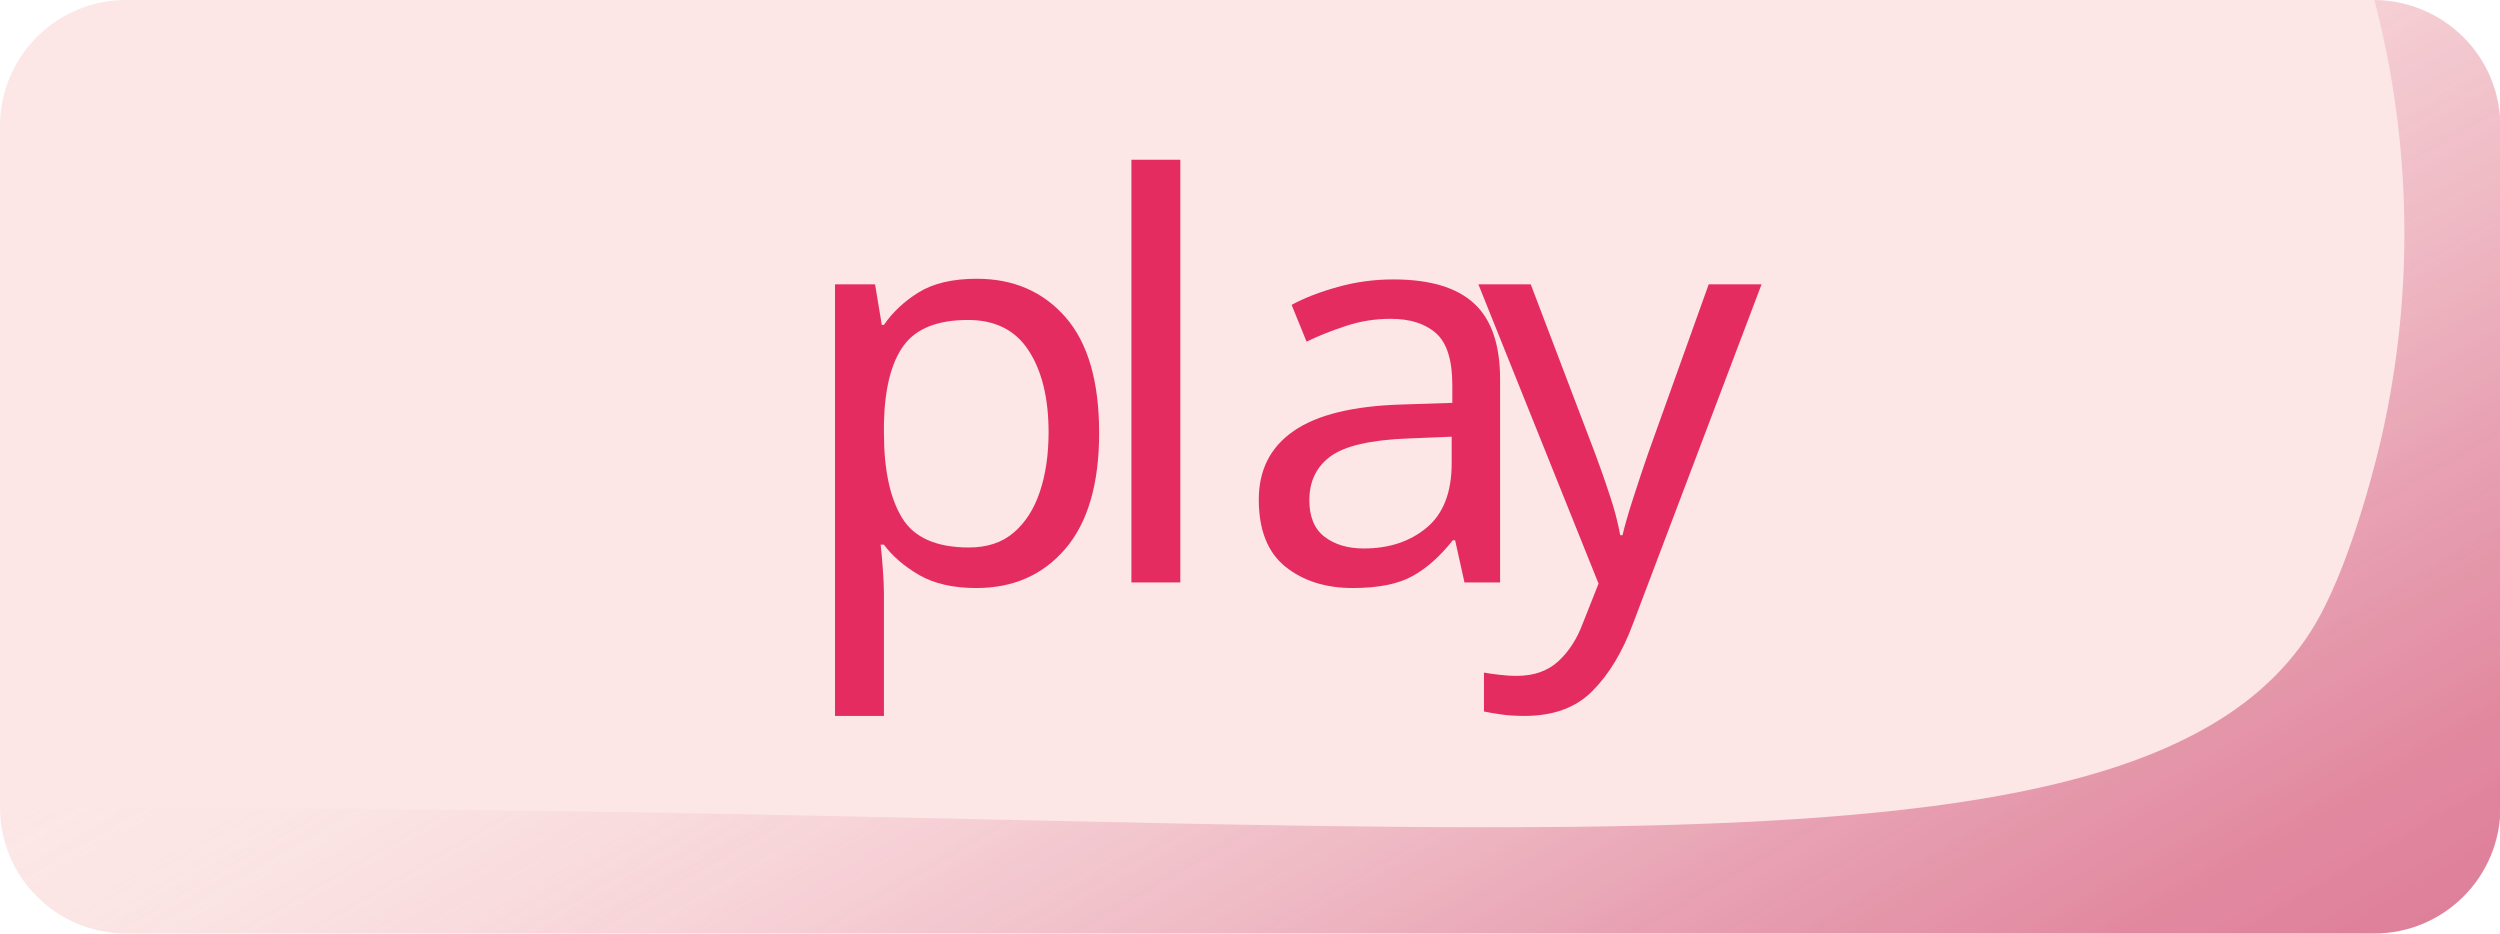
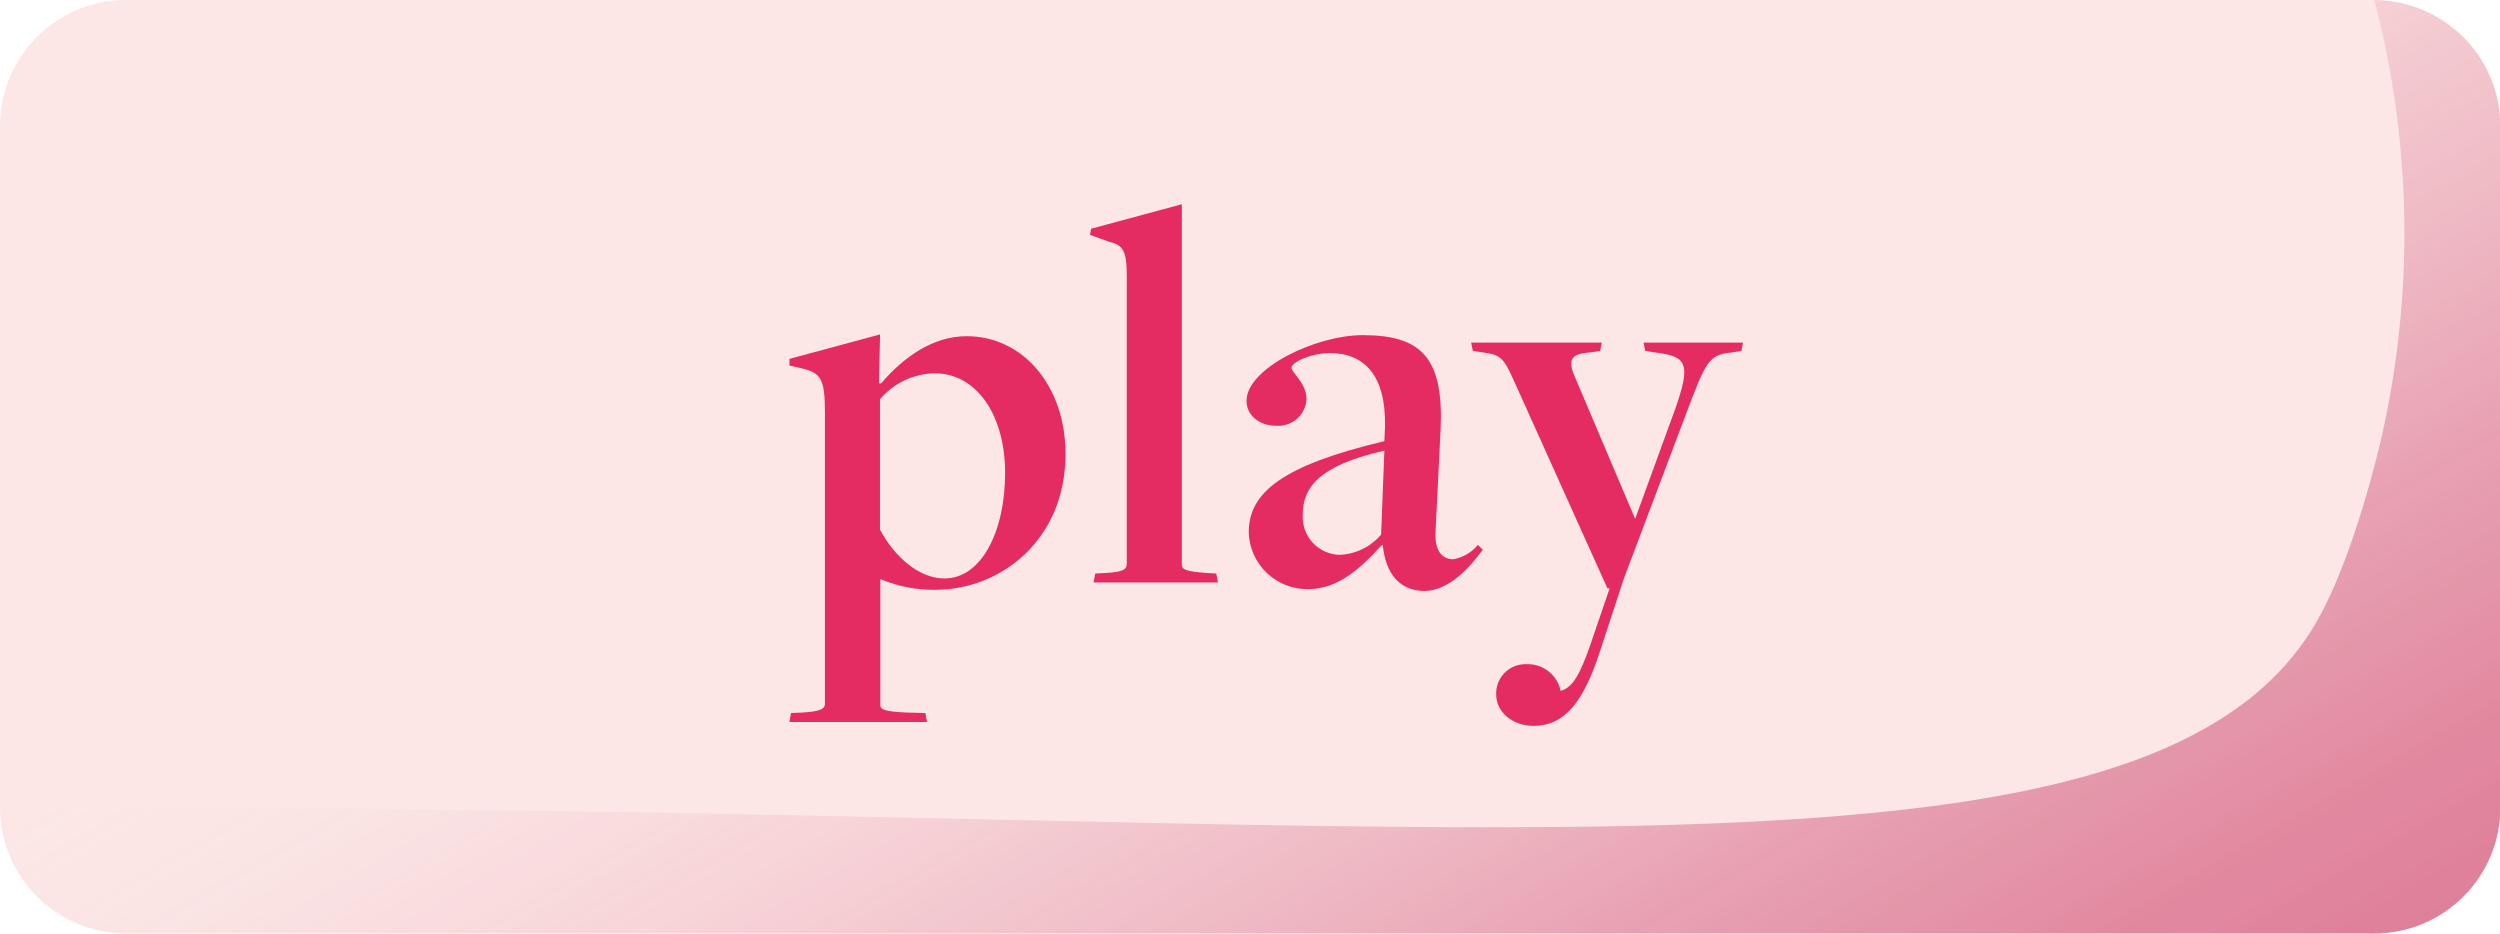
<svg xmlns="http://www.w3.org/2000/svg" viewBox="0 0 237.96 88.85">
  <defs>
-     <style>.cls-1{fill:#fce7e6;}.cls-2{opacity:0.7;fill:url(#Gradient_bez_nazwy_2);}.cls-3{font-size:52.93px;fill:#e52c61;font-family:FreightDispProSemibold-Regular, FreightDisp Pro;letter-spacing:0.01em;}.cls-4{letter-spacing:0.01em;}.cls-5{letter-spacing:0em;}.cls-6{letter-spacing:0.01em;}</style>
+     <style>.cls-1{fill:#fce7e6;}.cls-2{opacity:0.7;fill:url(#Gradient_bez_nazwy_2);}.cls-3{fill:#e52c61;}</style>
    <linearGradient id="Gradient_bez_nazwy_2" x1="165.76" y1="125.45" x2="103.27" y2="17.23" gradientUnits="userSpaceOnUse">
      <stop offset="0" stop-color="#c72f5e" stop-opacity="0.8" />
      <stop offset="0.12" stop-color="#ca3864" stop-opacity="0.76" />
      <stop offset="0.3" stop-color="#d15076" stop-opacity="0.66" />
      <stop offset="0.52" stop-color="#dc7894" stop-opacity="0.48" />
      <stop offset="0.77" stop-color="#ecaebc" stop-opacity="0.25" />
      <stop offset="1" stop-color="#fce7e6" stop-opacity="0" />
    </linearGradient>
  </defs>
  <g id="snooze">
    <rect class="cls-1" width="237.96" height="88.85" rx="12" />
    <path class="cls-2" d="M226,88.85H12a12,12,0,0,1-12-12c14.43,0,36.25.06,62.83.51,92.3,1.58,143.93,6.13,157.79-18.38,3.47-6.15,5.85-16.39,6.12-17.62A87.61,87.61,0,0,0,226,0a12.28,12.28,0,0,1,8.47,3.53A11.93,11.93,0,0,1,238,12V76.85A12,12,0,0,1,226,88.85Z" />
-     <text class="cls-3" transform="translate(74.98 55.44)">p<tspan class="cls-4" x="28.21" y="0">l</tspan>
-       <tspan class="cls-5" x="42.4" y="0">a</tspan>
-       <tspan class="cls-6" x="65.69" y="0">y</tspan>
-     </text>
+     <path class="cls-3" d="M75.29,67.87l1.11-.05c1.49-.1,2.12-.26,2.12-.85V39.24c0-3.23-.42-3.76-2.22-4.18l-1.16-.27,0-.63,8.63-2.33-.11,4.66.21,0C86,34,88.79,32,92,32c5.4,0,9.42,4.76,9.42,11.22,0,8.15-6.14,12.92-12.39,12.92a13,13,0,0,1-5.18-1h-.06V67.08c0,.42.27.64,2.44.74l1.85.05.16.85H75.14ZM95.67,45c0-5.39-2.64-9.47-6.72-9.47A7,7,0,0,0,83.76,38V50.41c1.38,2.59,3.71,4.65,6.14,4.65C93.4,55.06,95.67,50.62,95.67,45Z" />
+     <path class="cls-3" d="M104.25,54.59l1-.05c1.54-.11,2-.27,2-.9V26.32c0-2.54-.37-3-1.75-3.33l-1.75-.64.11-.58,8.63-2.33v34.3c0,.48.37.64,2.38.8l.9.05.16.85H104.09Z" />
+     <path class="cls-3" d="M131.62,51.89l-.11,0c-2,2.22-4.18,4.18-6.93,4.18a5.56,5.56,0,0,1-5.72-5.4c0-3.76,3.12-6.35,12.91-8.68l.06-1.38c.1-4.92-2-7-5.24-7-1.86,0-3.66.9-3.66,1.38s1.43,1.48,1.43,3a2.69,2.69,0,0,1-2.85,2.54c-1.65,0-2.86-1-2.86-2.38,0-3.07,6.56-6.25,11.06-6.25,5.56,0,7.73,2.12,7.41,9l-.48,9.69c-.1,1.8.59,2.64,1.7,2.64a3.9,3.9,0,0,0,2.33-1.37l.47.47c-1.21,1.64-3.23,3.92-5.55,3.92S131.88,54.64,131.62,51.89Zm-.16-1,.31-8C125.48,44.32,124,46.44,124,49a3.6,3.6,0,0,0,3.44,3.81A5.43,5.43,0,0,0,131.46,50.88Z" />
+     <path class="cls-3" d="M142.41,66.07a2.78,2.78,0,0,1,2.86-2.85,3.2,3.2,0,0,1,3.28,2.54c1.22-.32,1.91-1.8,2.81-4.34L153.21,56H153l-8.84-19.63c-1-2.23-1.27-2.6-2.91-2.81l-1.06-.16-.16-.79h12.44l-.16.79-1.06.16c-1.75.11-2.06.74-1.32,2.38l5.71,13.45,3.82-10.48c1.48-4.24,1.16-5-1.86-5.35l-1-.16-.16-.79h9.47l-.16.79-1,.16c-2.12.21-2.39.9-4.24,5.77L154.59,55l-2.33,7.09c-1.53,4.66-3.28,7-6.3,7C144.06,69.09,142.41,67.87,142.41,66.07Z" />
  </g>
</svg>
